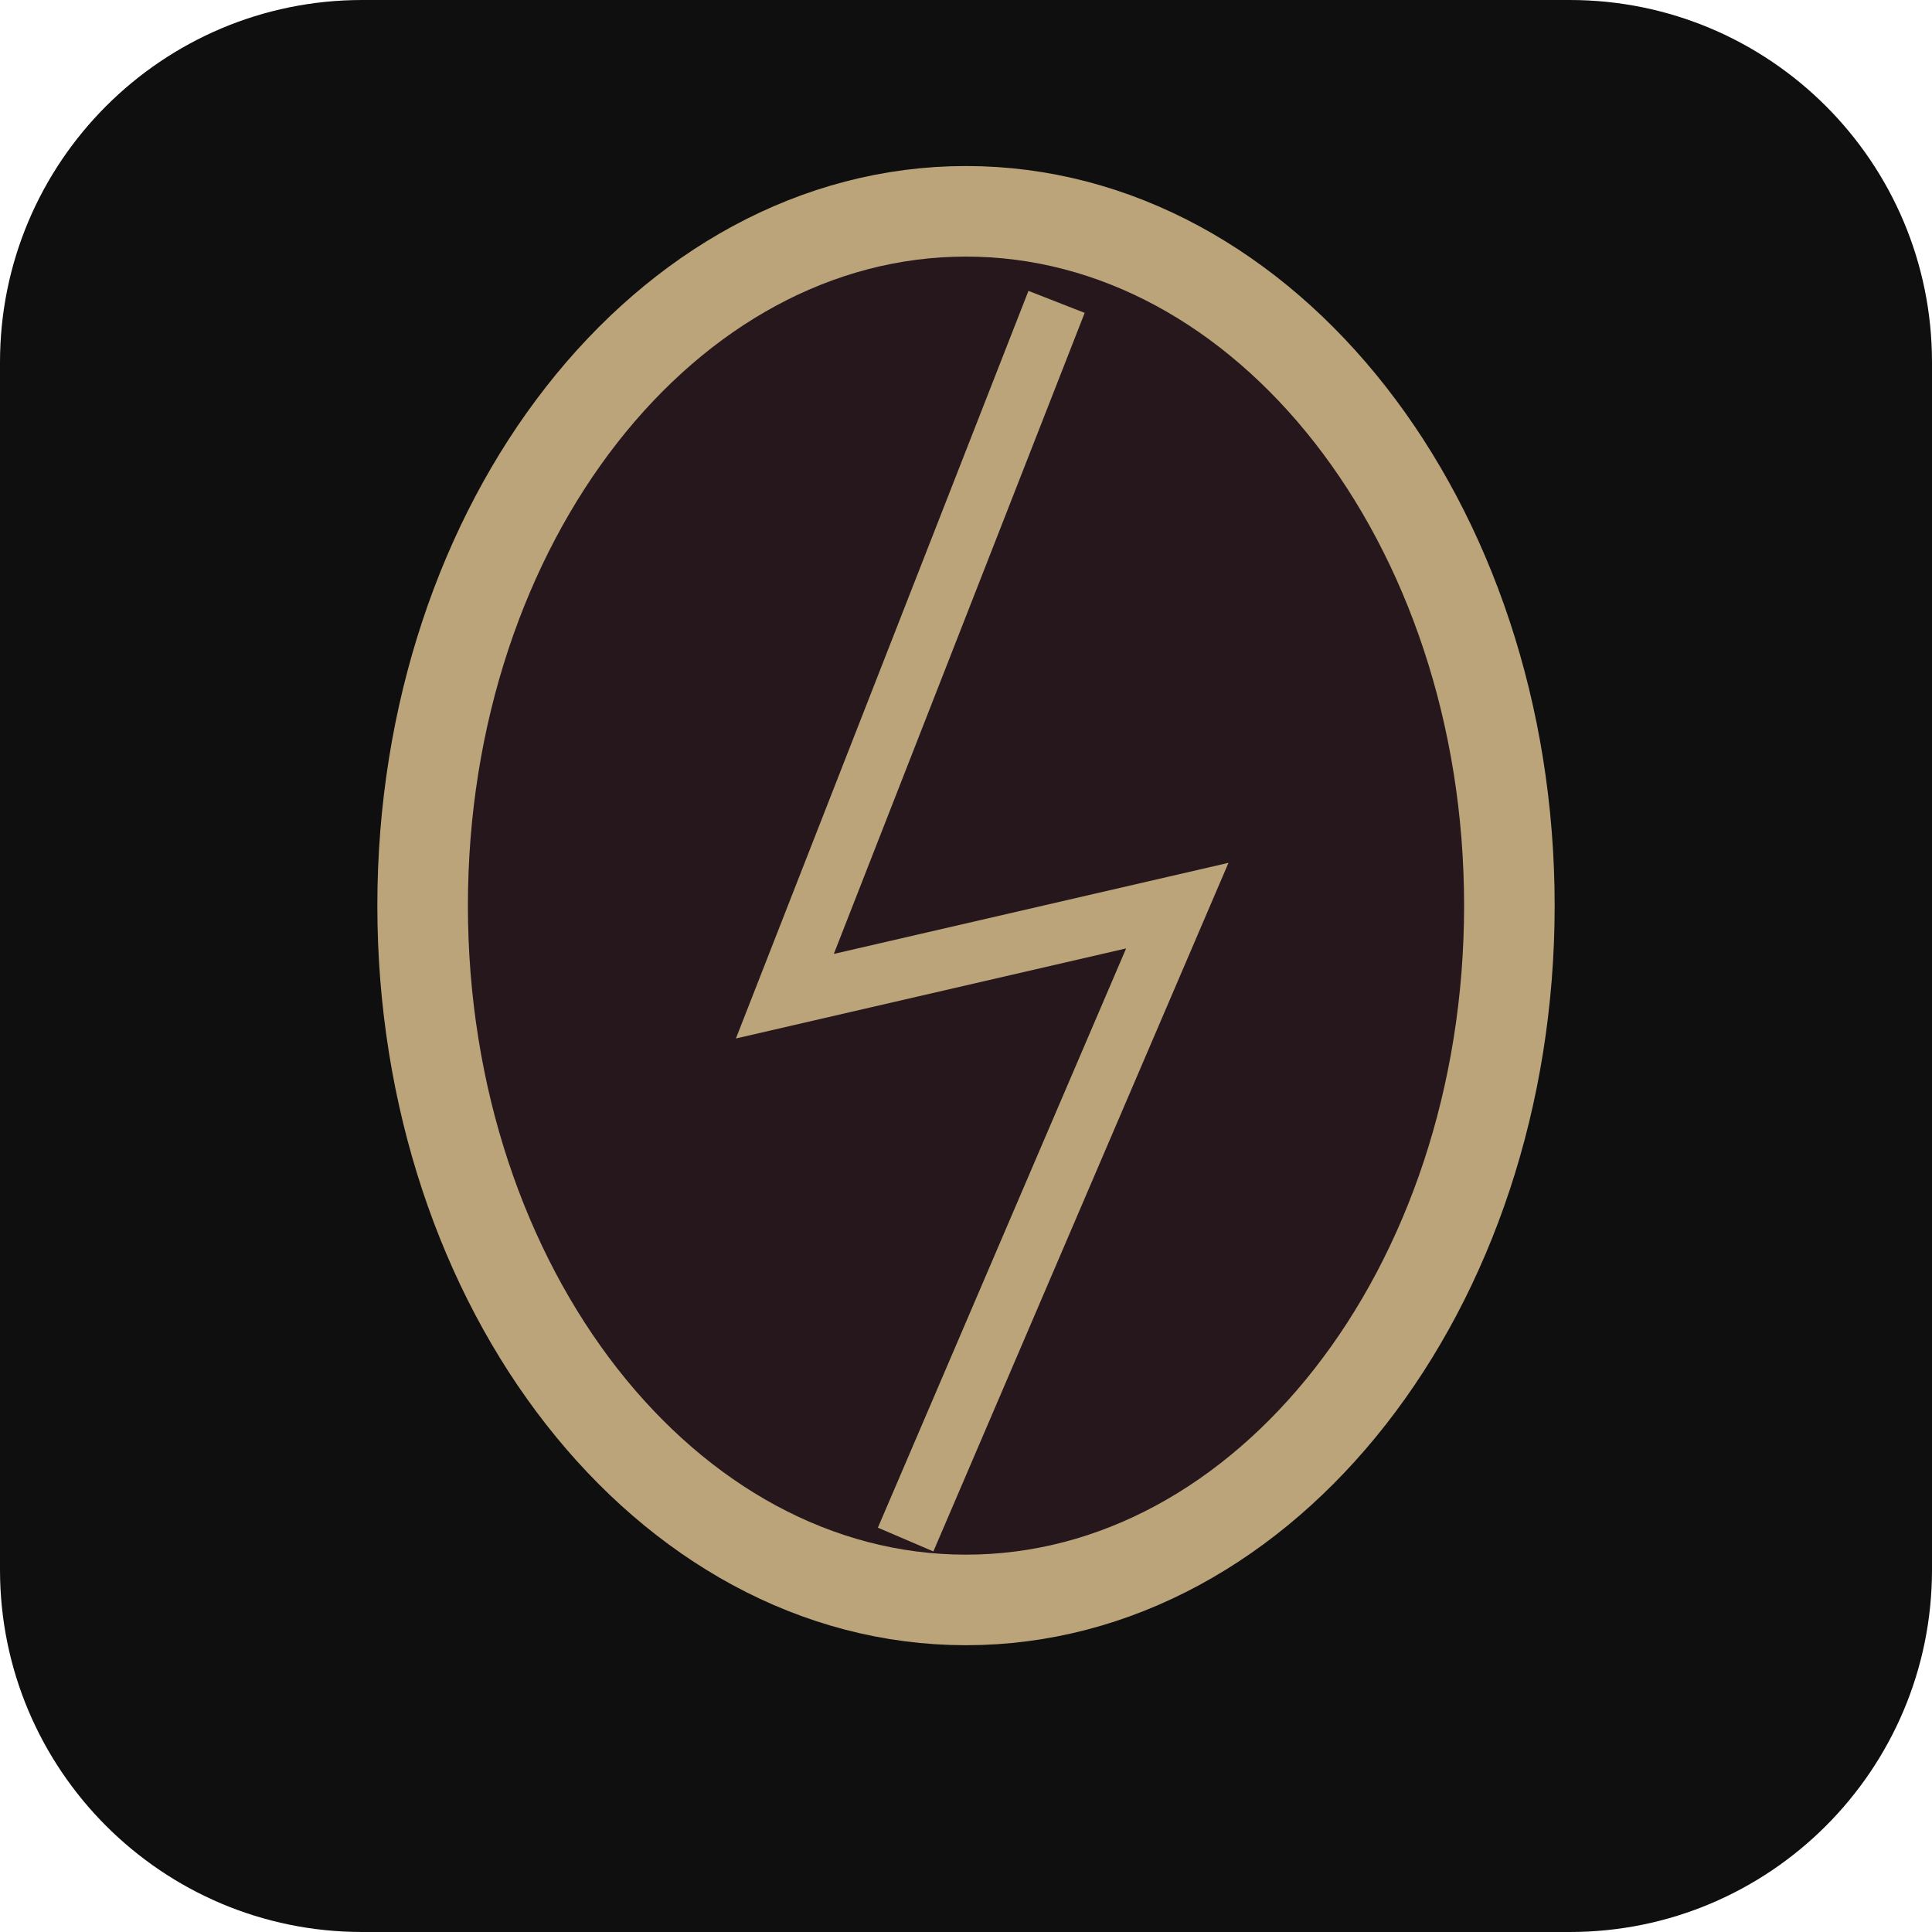
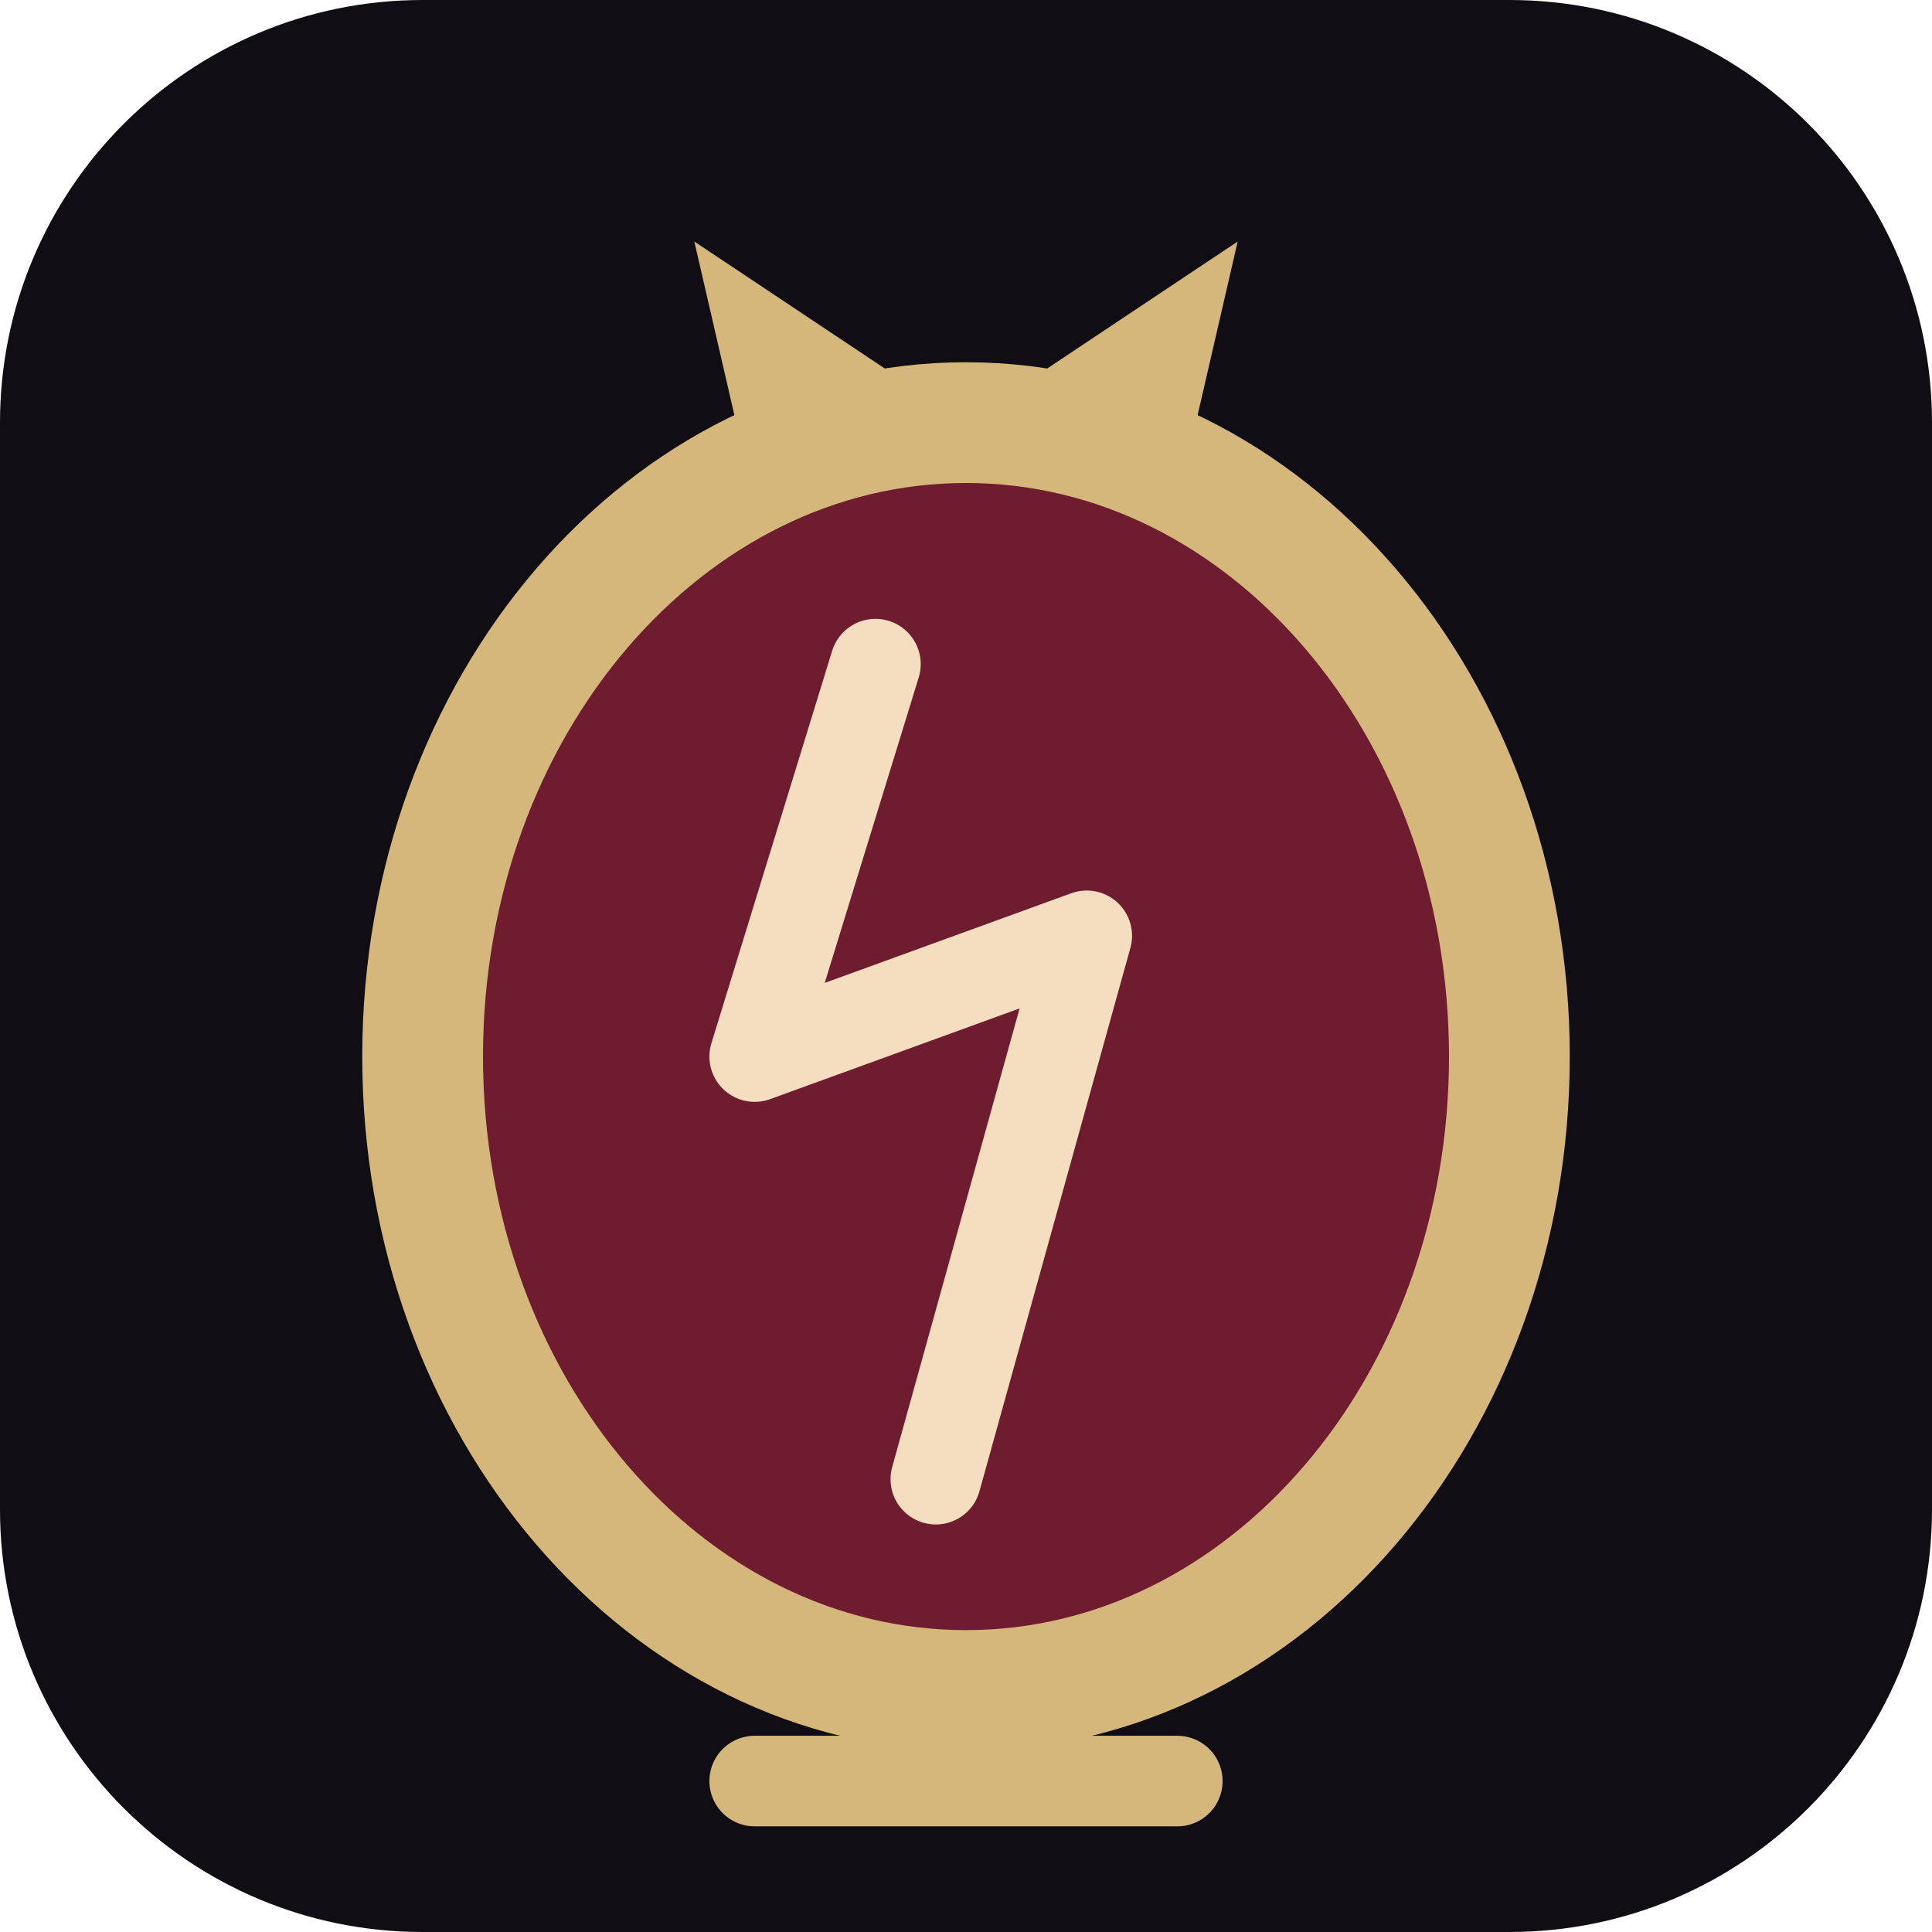
<svg xmlns="http://www.w3.org/2000/svg" viewBox="0 0 64 64">
-   <rect width="64" height="64" rx="12" fill="#100f10" />
-   <ellipse cx="32" cy="30" rx="18" ry="23" fill="#25171b" stroke="#bba479" stroke-width="3" />
-   <path d="m35 10-9 23 13-3-9 21" fill="none" stroke="#bba479" stroke-width="2" />
+   <rect width="64" height="64" rx="14" fill="#100d14" />
+   <path d="M23 8l9 6 9-6-3 13H26z" fill="#d5b77b" />
+   <ellipse cx="32" cy="35" rx="18" ry="21" fill="#6f1c30" stroke="#d5b77b" stroke-width="4" />
+   <path d="M29 22l-4 13 11-4-5 18" fill="none" stroke="#f5dec0" stroke-width="3" stroke-linecap="round" stroke-linejoin="round" />
+   <path d="M25 59h14" stroke="#d5b77b" stroke-width="3" stroke-linecap="round" />
</svg>
